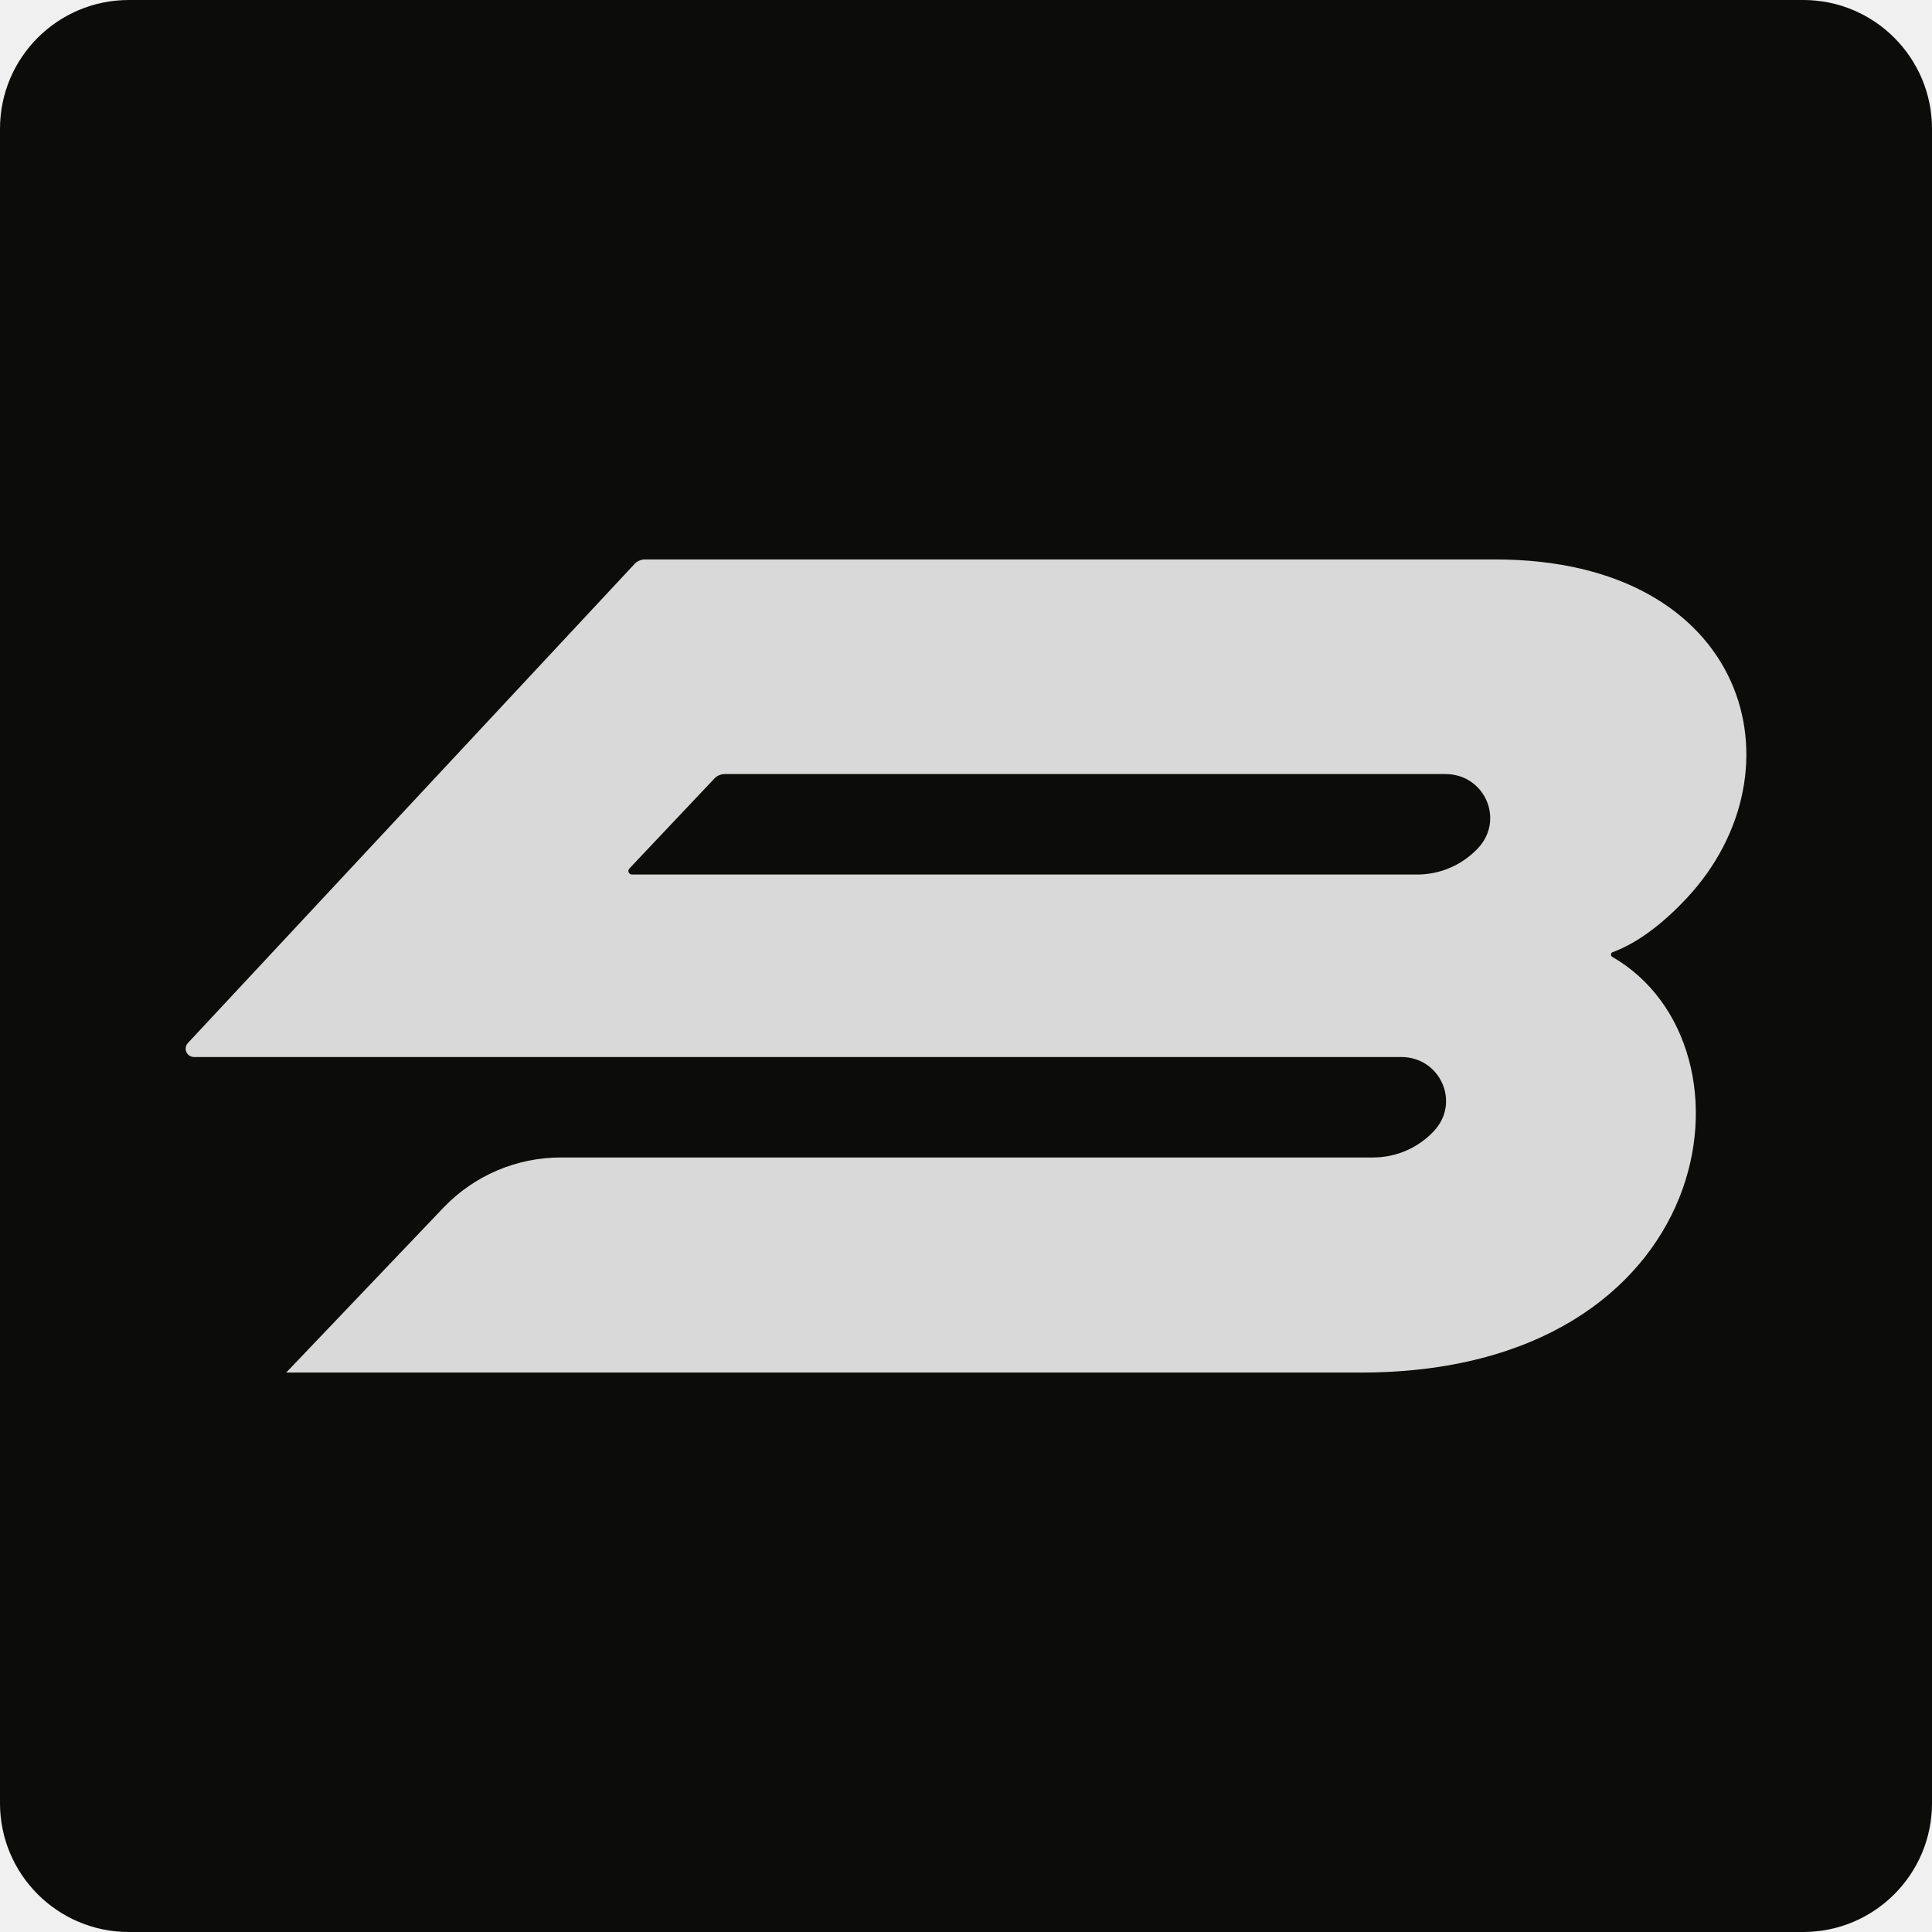
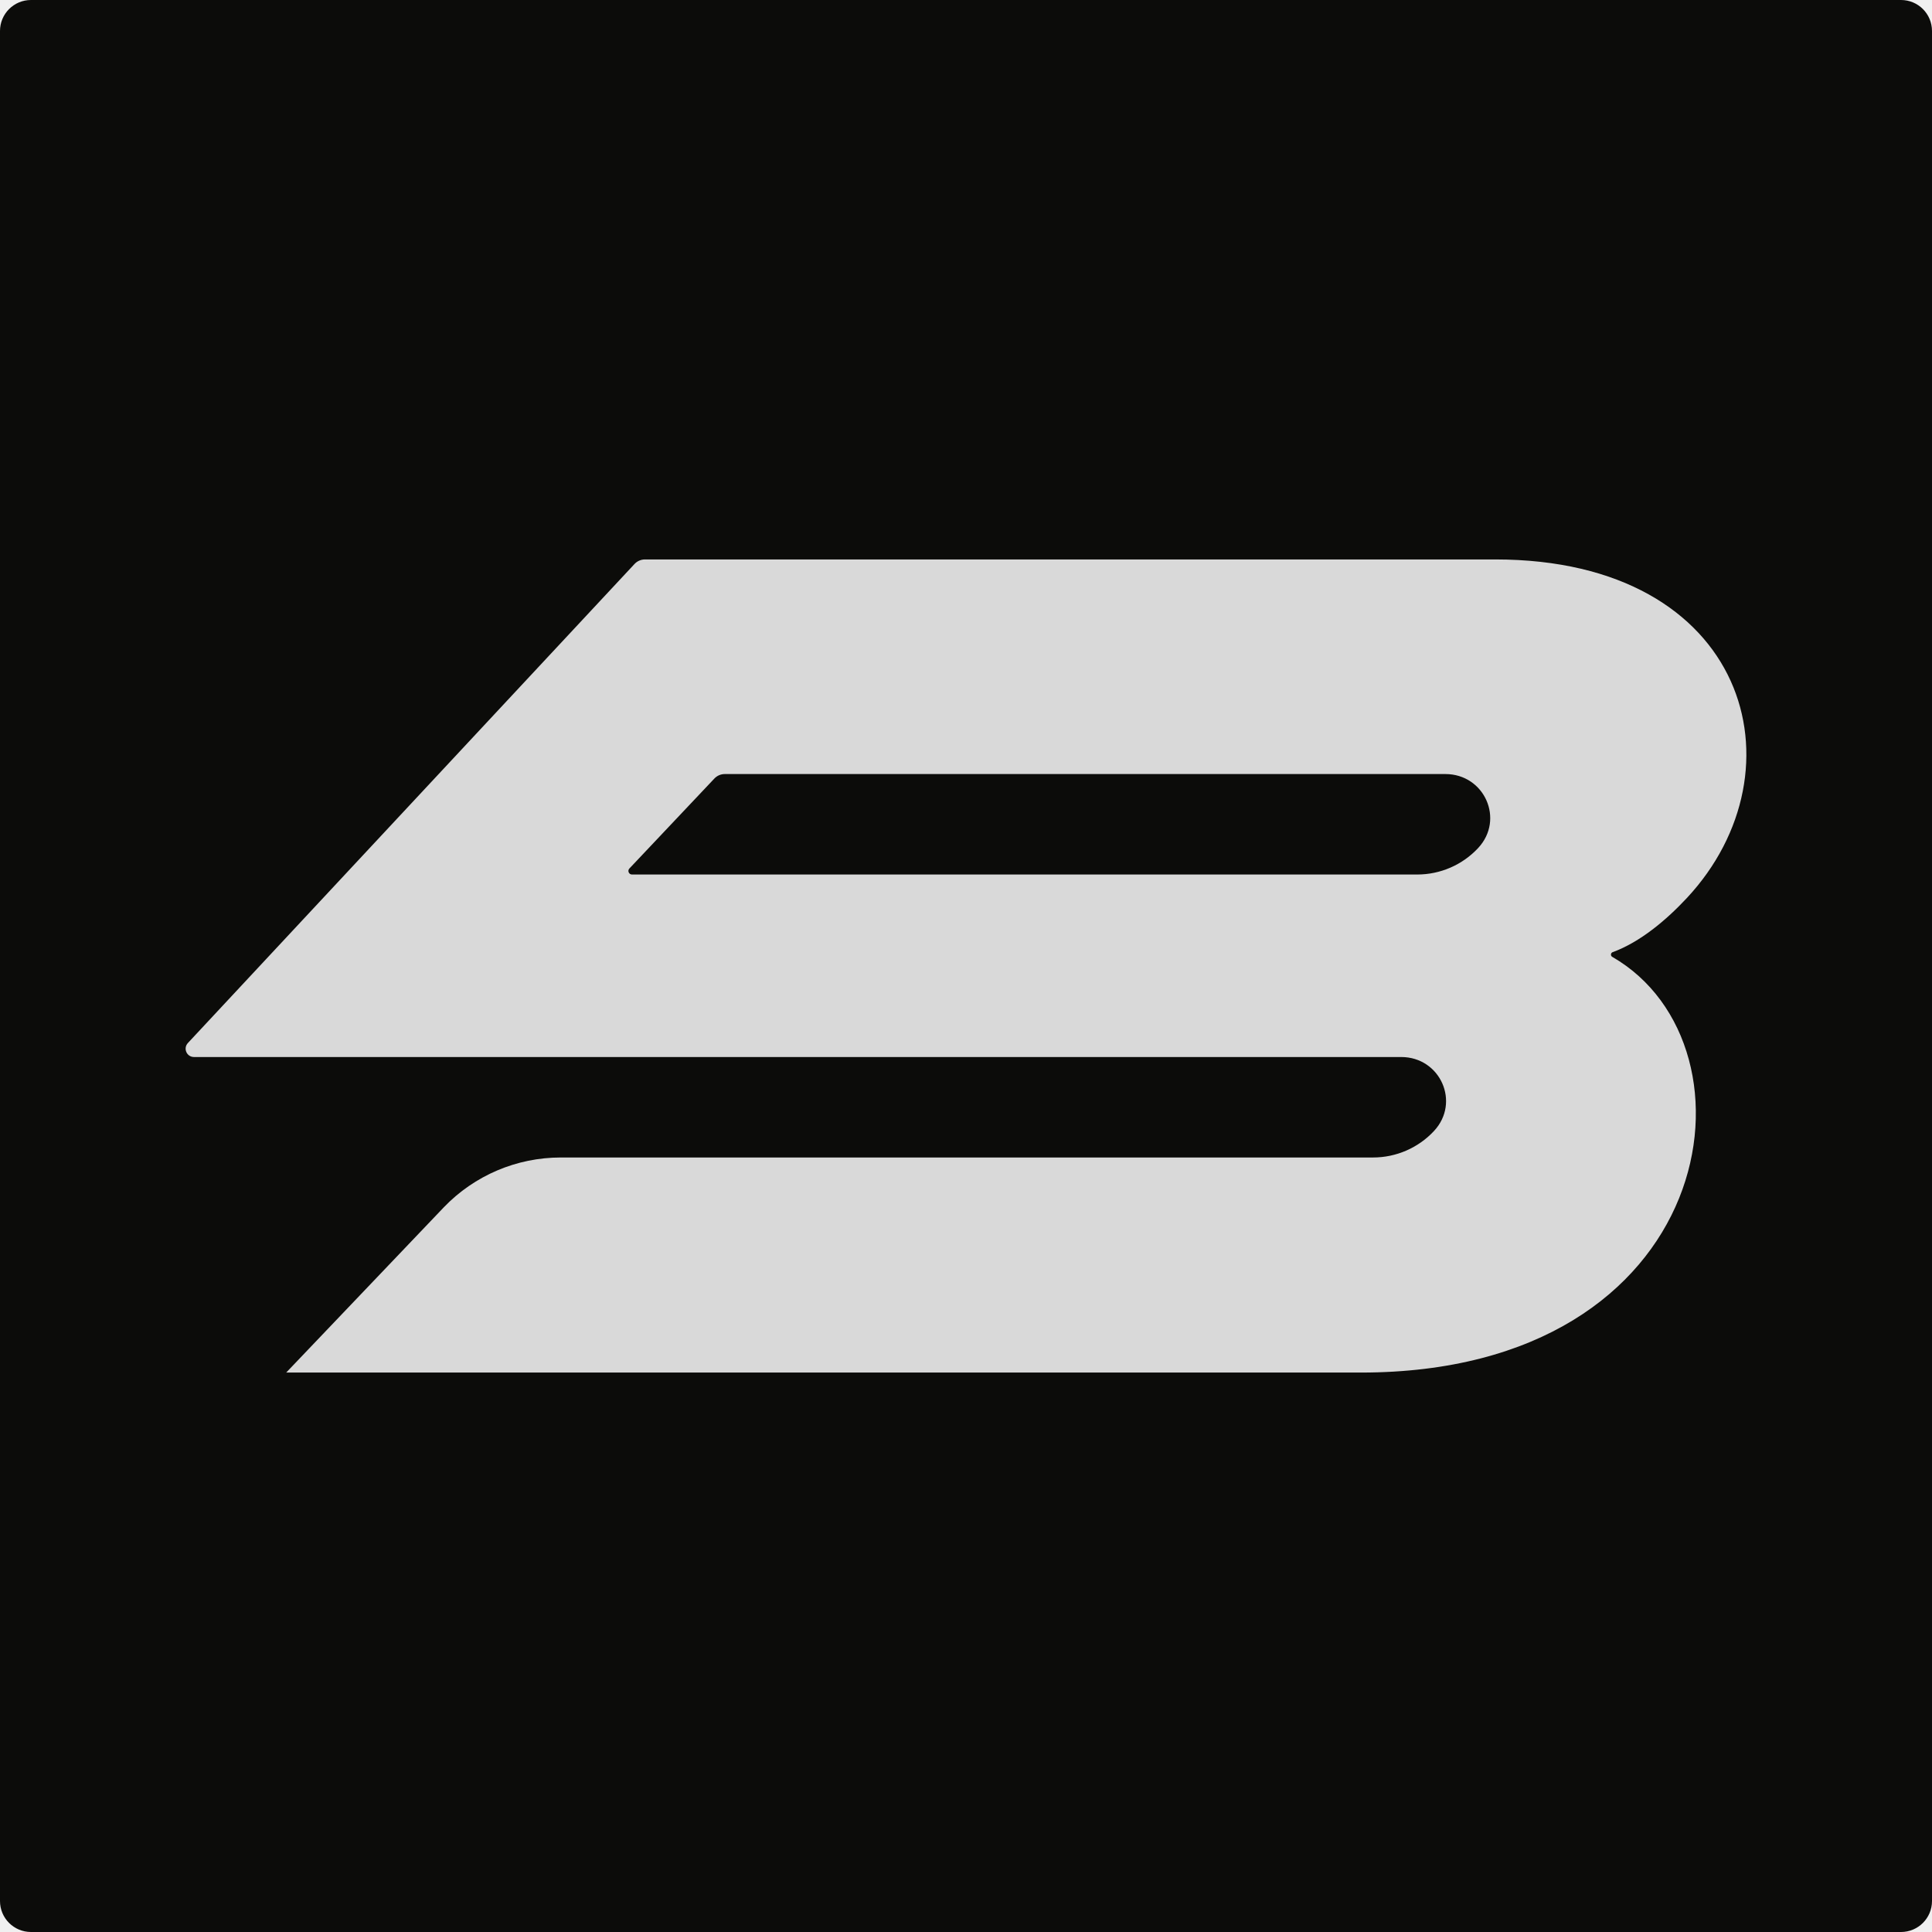
- <svg xmlns="http://www.w3.org/2000/svg" width="120" height="120" fill="none" viewBox="0 0 120 120">
-   <g clip-path="url(#a)">
-     <rect width="120" height="120" fill="#0C0C0A" rx="8" />
-     <path fill="#d9d9d9" fill-rule="evenodd" d="M92.871 34.748c15.721 0 19.302 13.095 11.903 21.03-1.252 1.343-2.886 2.734-4.612 3.364-.128.046-.139.233-.017.293 9.63 5.55 6.634 25.817-15.622 25.817H17.777l9.79-10.266a10.07 10.07 0 0 1 7.263-3.093h50.454a5.17 5.17 0 0 0 3.783-1.644c1.656-1.776.394-4.596-2.037-4.596H12.05a.517.517 0 0 1-.38-.869L39.412 35.03a.89.89 0 0 1 .65-.282zm-47.853 13.33a.9.9 0 0 0-.65.282l-5.276 5.585a.221.221 0 0 0 .162.373h48.773a5.17 5.17 0 0 0 3.783-1.645c1.656-1.776.394-4.596-2.037-4.596z" clip-rule="evenodd" />
+ <svg xmlns="http://www.w3.org/2000/svg" width="499" height="499" viewBox="0 0 499 499" fill="none">
+   <g clip-path="url(#clip0_1293_1895)">
+     <rect width="499" height="499" rx="8" fill="#0C0C0A" />
+     <path fill-rule="evenodd" clip-rule="evenodd" d="M386.188 144.492C451.561 144.492 466.451 198.945 435.687 231.941C430.478 237.528 423.686 243.312 416.509 245.93C415.975 246.125 415.929 246.9 416.438 247.152C456.483 270.231 444.024 354.508 351.474 354.508H73.921L114.636 311.816C122.526 303.601 133.433 298.957 144.834 298.957H354.64C360.607 298.957 366.305 296.481 370.37 292.121C377.258 284.733 372.01 273.008 361.9 273.008H50.103C48.221 273.008 47.245 270.769 48.526 269.394L163.885 145.667C164.584 144.918 165.562 144.492 166.587 144.492H386.188ZM187.199 199.922C186.174 199.922 185.195 200.347 184.497 201.096L162.556 224.322C162.006 224.911 162.425 225.87 163.231 225.87H366.046C372.012 225.87 377.711 223.394 381.776 219.034C388.663 211.647 383.415 199.922 373.306 199.922H187.199Z" fill="#D9D9D9" />
  </g>
  <defs>
-     <clipPath id="a">
-       <rect width="120" height="120" fill="#fff" rx="8" />
+     <clipPath id="clip0_1293_1895">
+       <rect width="499" height="499" rx="8" fill="white" />
    </clipPath>
  </defs>
</svg>
